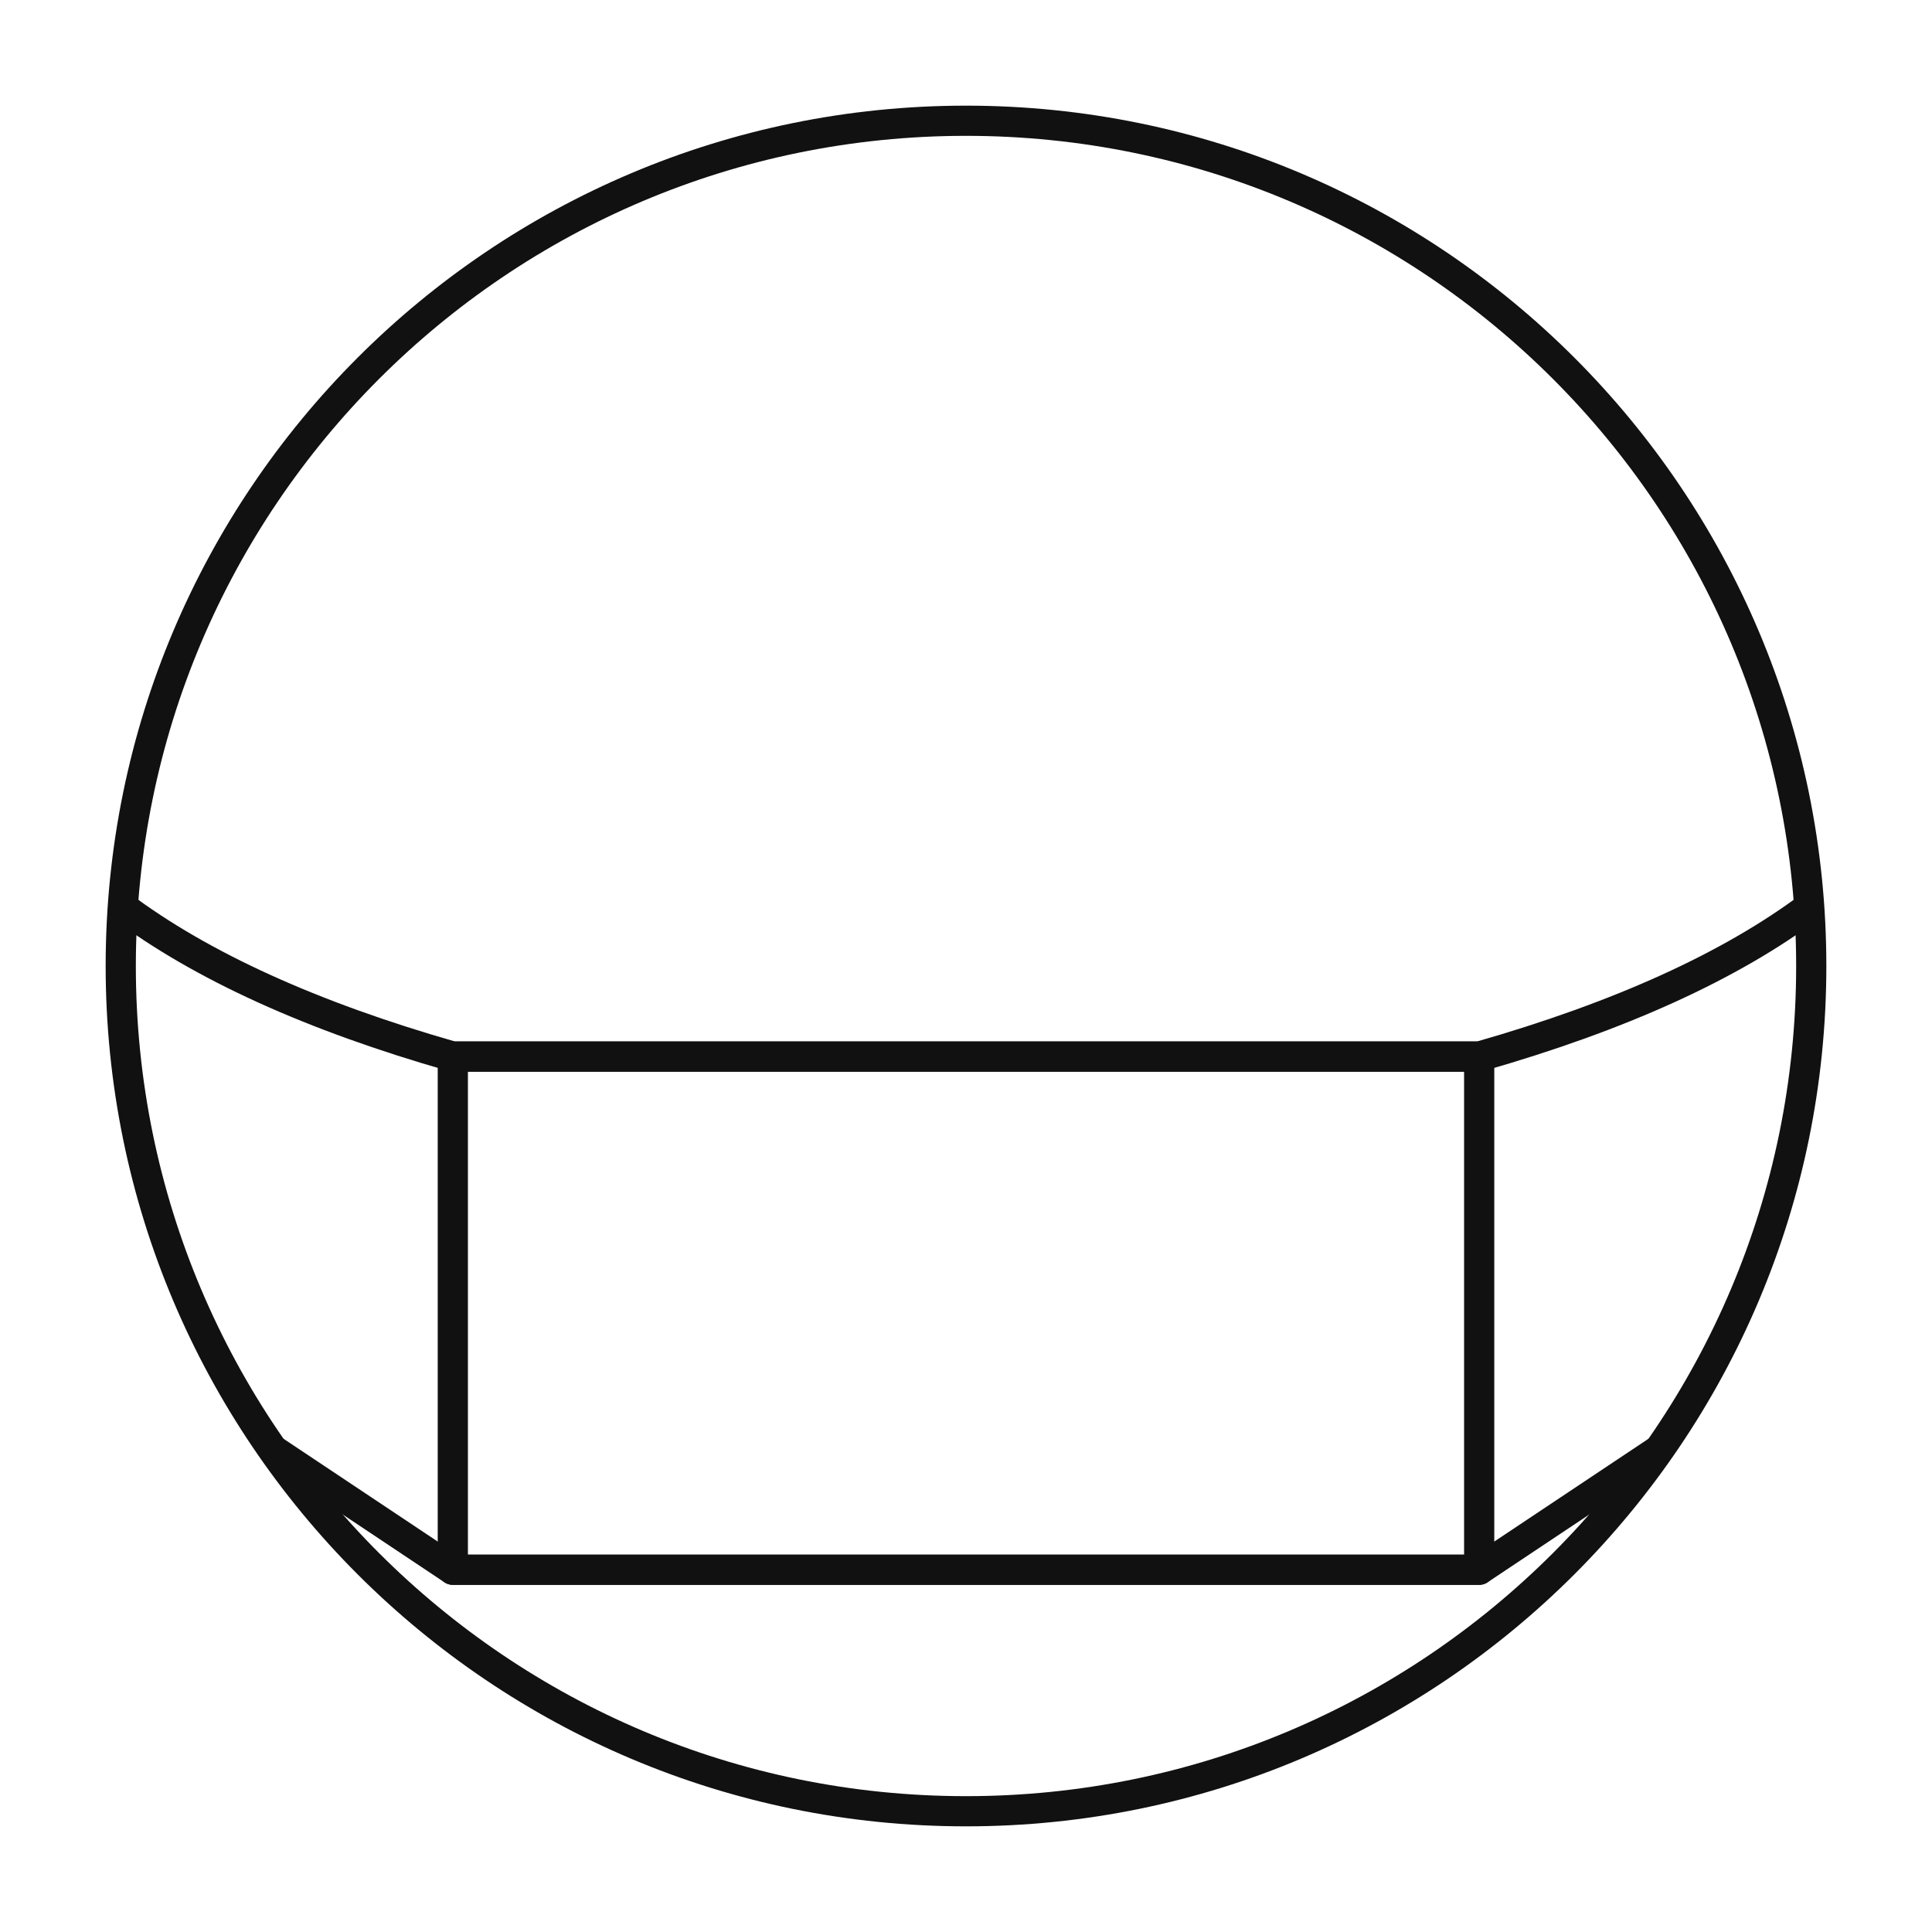
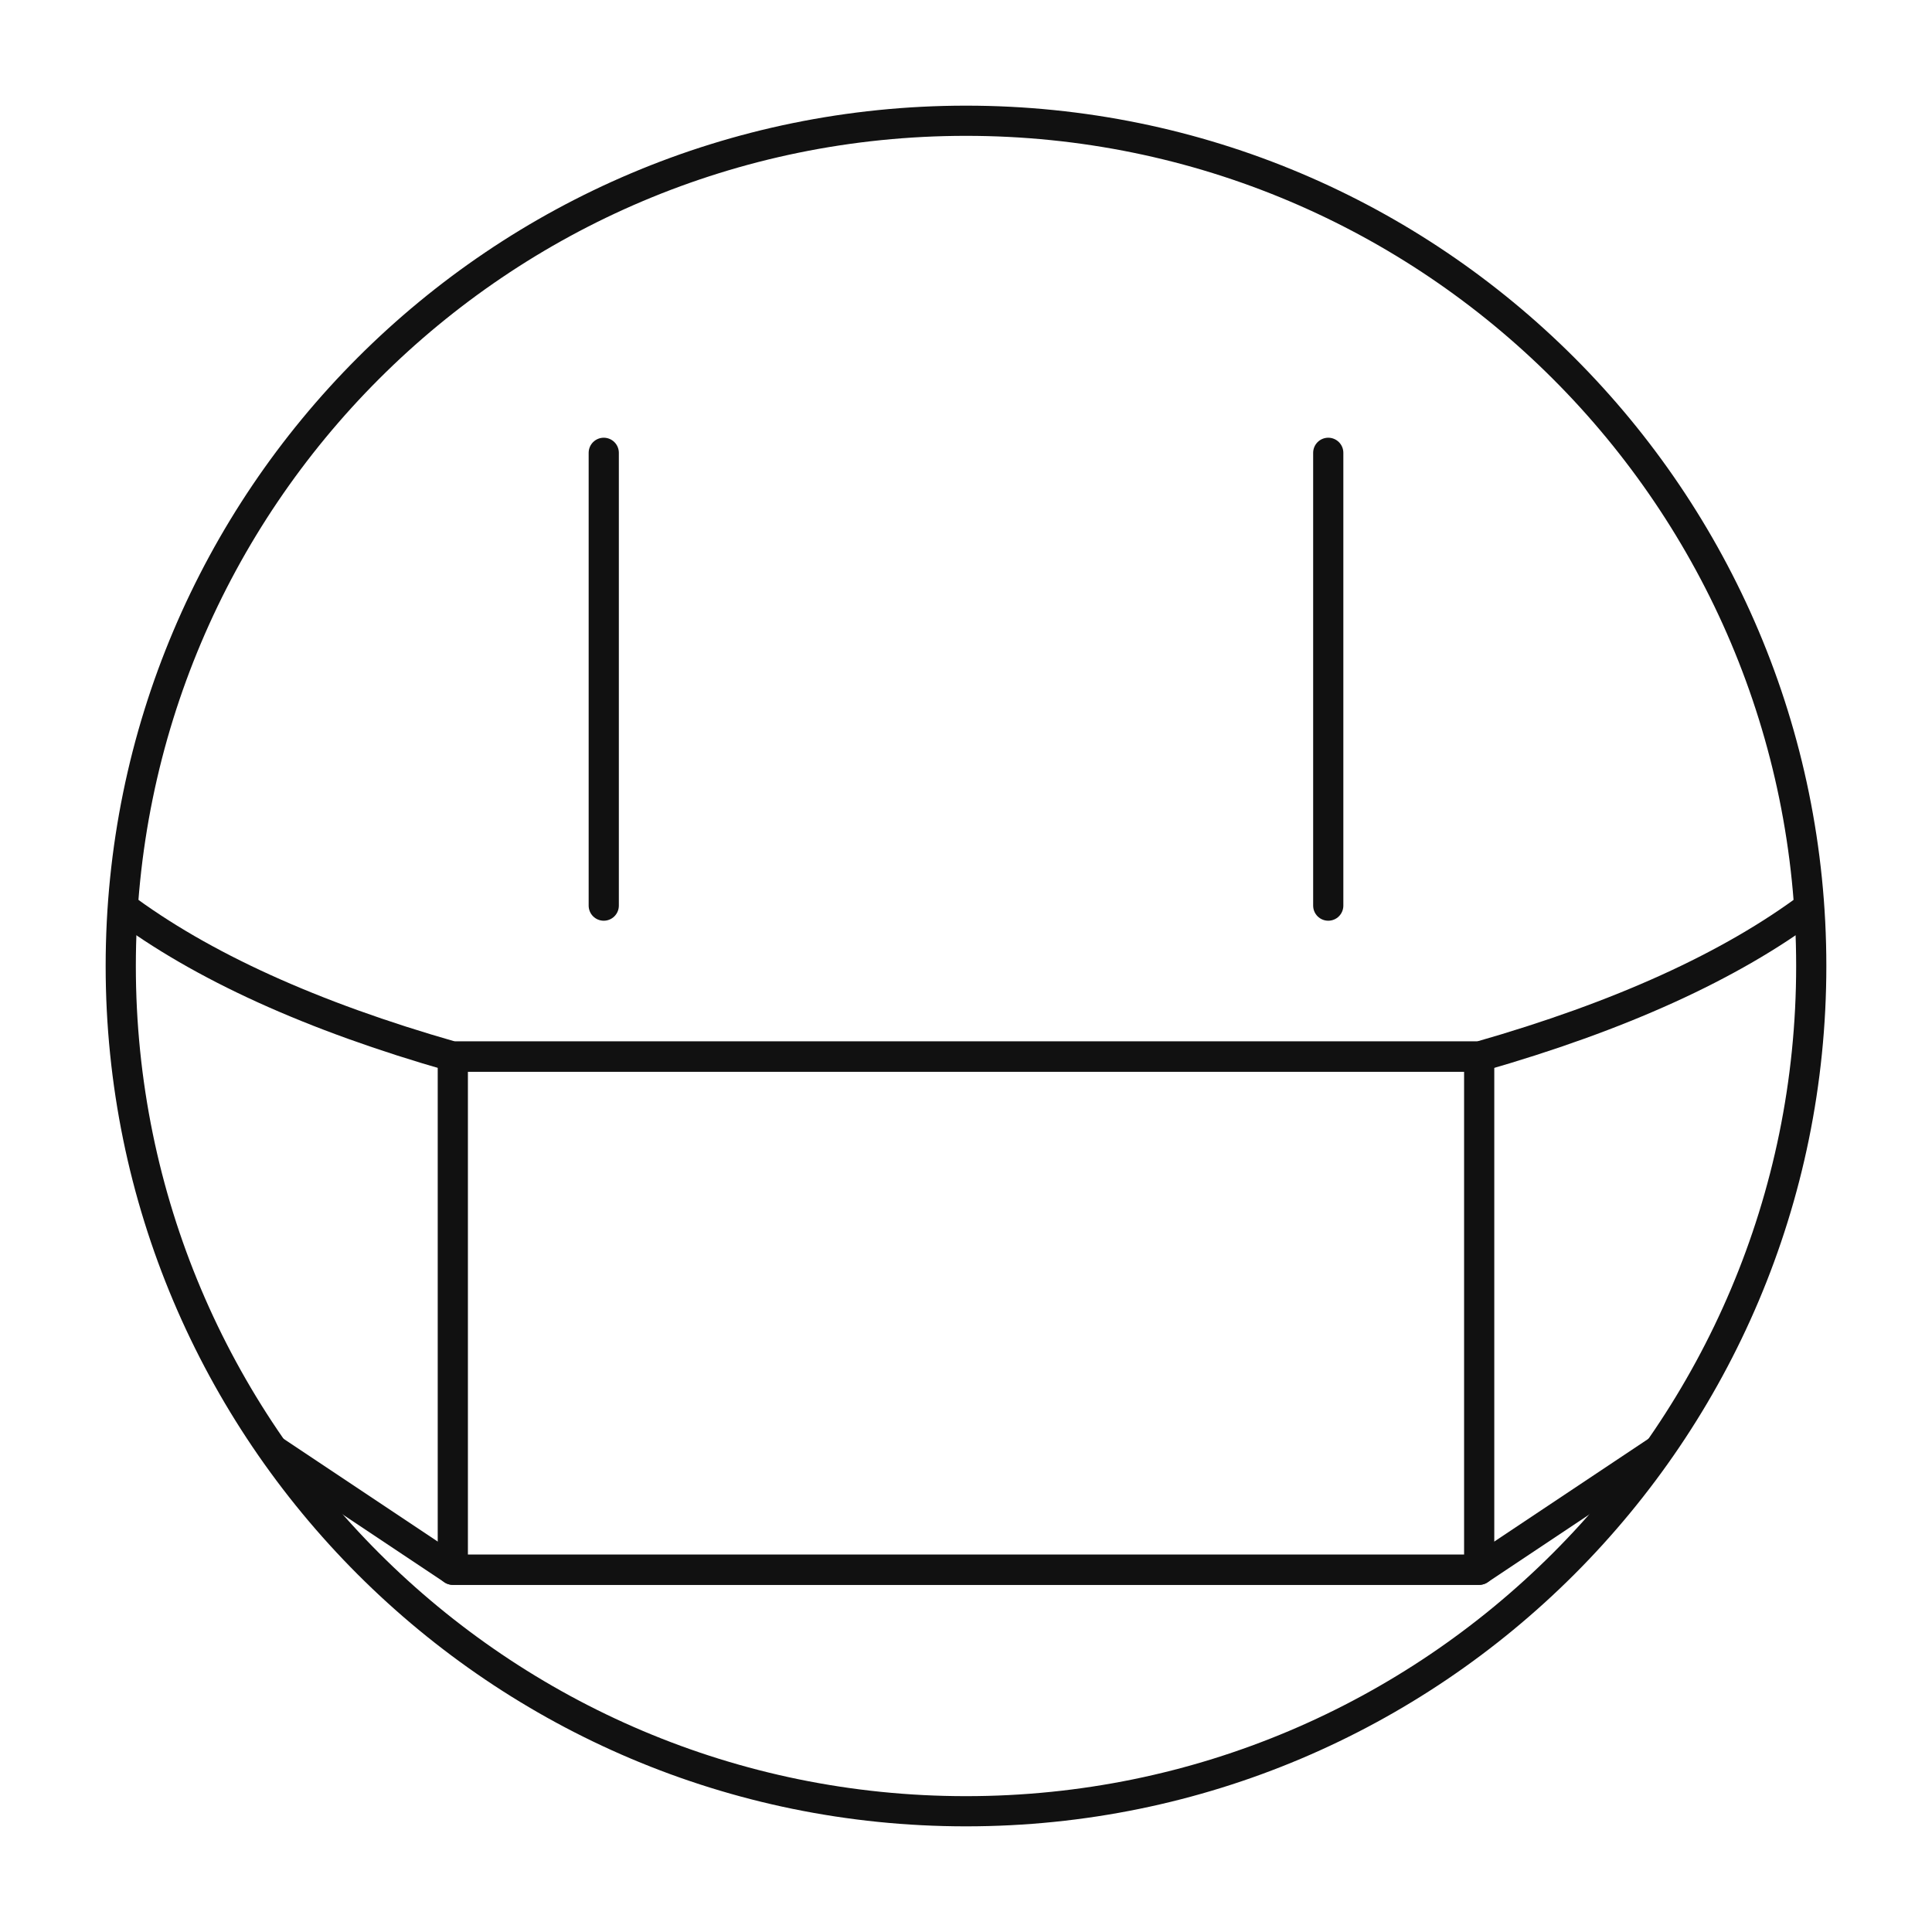
<svg xmlns="http://www.w3.org/2000/svg" viewBox="0 0 64 64">
  <circle cx="32" cy="32" r="28" />
+   <line x1="20" x2="20" y1="15" y2="30" />
+   <line x1="44" x2="44" y1="15" y2="30" />
  <path d="   M 4 30   Q 8 33, 15 35   L 49 35   Q 56 33, 60 30   " />
  <path d="   M 9 48   L 15 52   L 49 52   L 55 48   " />
  <path d="   M 15 35   L 49 35   L 49 52   L 15 52   L 15 35   " />
  <style>
    path, circle {
      fill: none;
      stroke: #111;
      stroke-linejoin: round;
    }
+     line {
+       stroke: #111;
+       stroke-width: 1px;
+       stroke-linecap: round;
+     }
  </style>
</svg>
